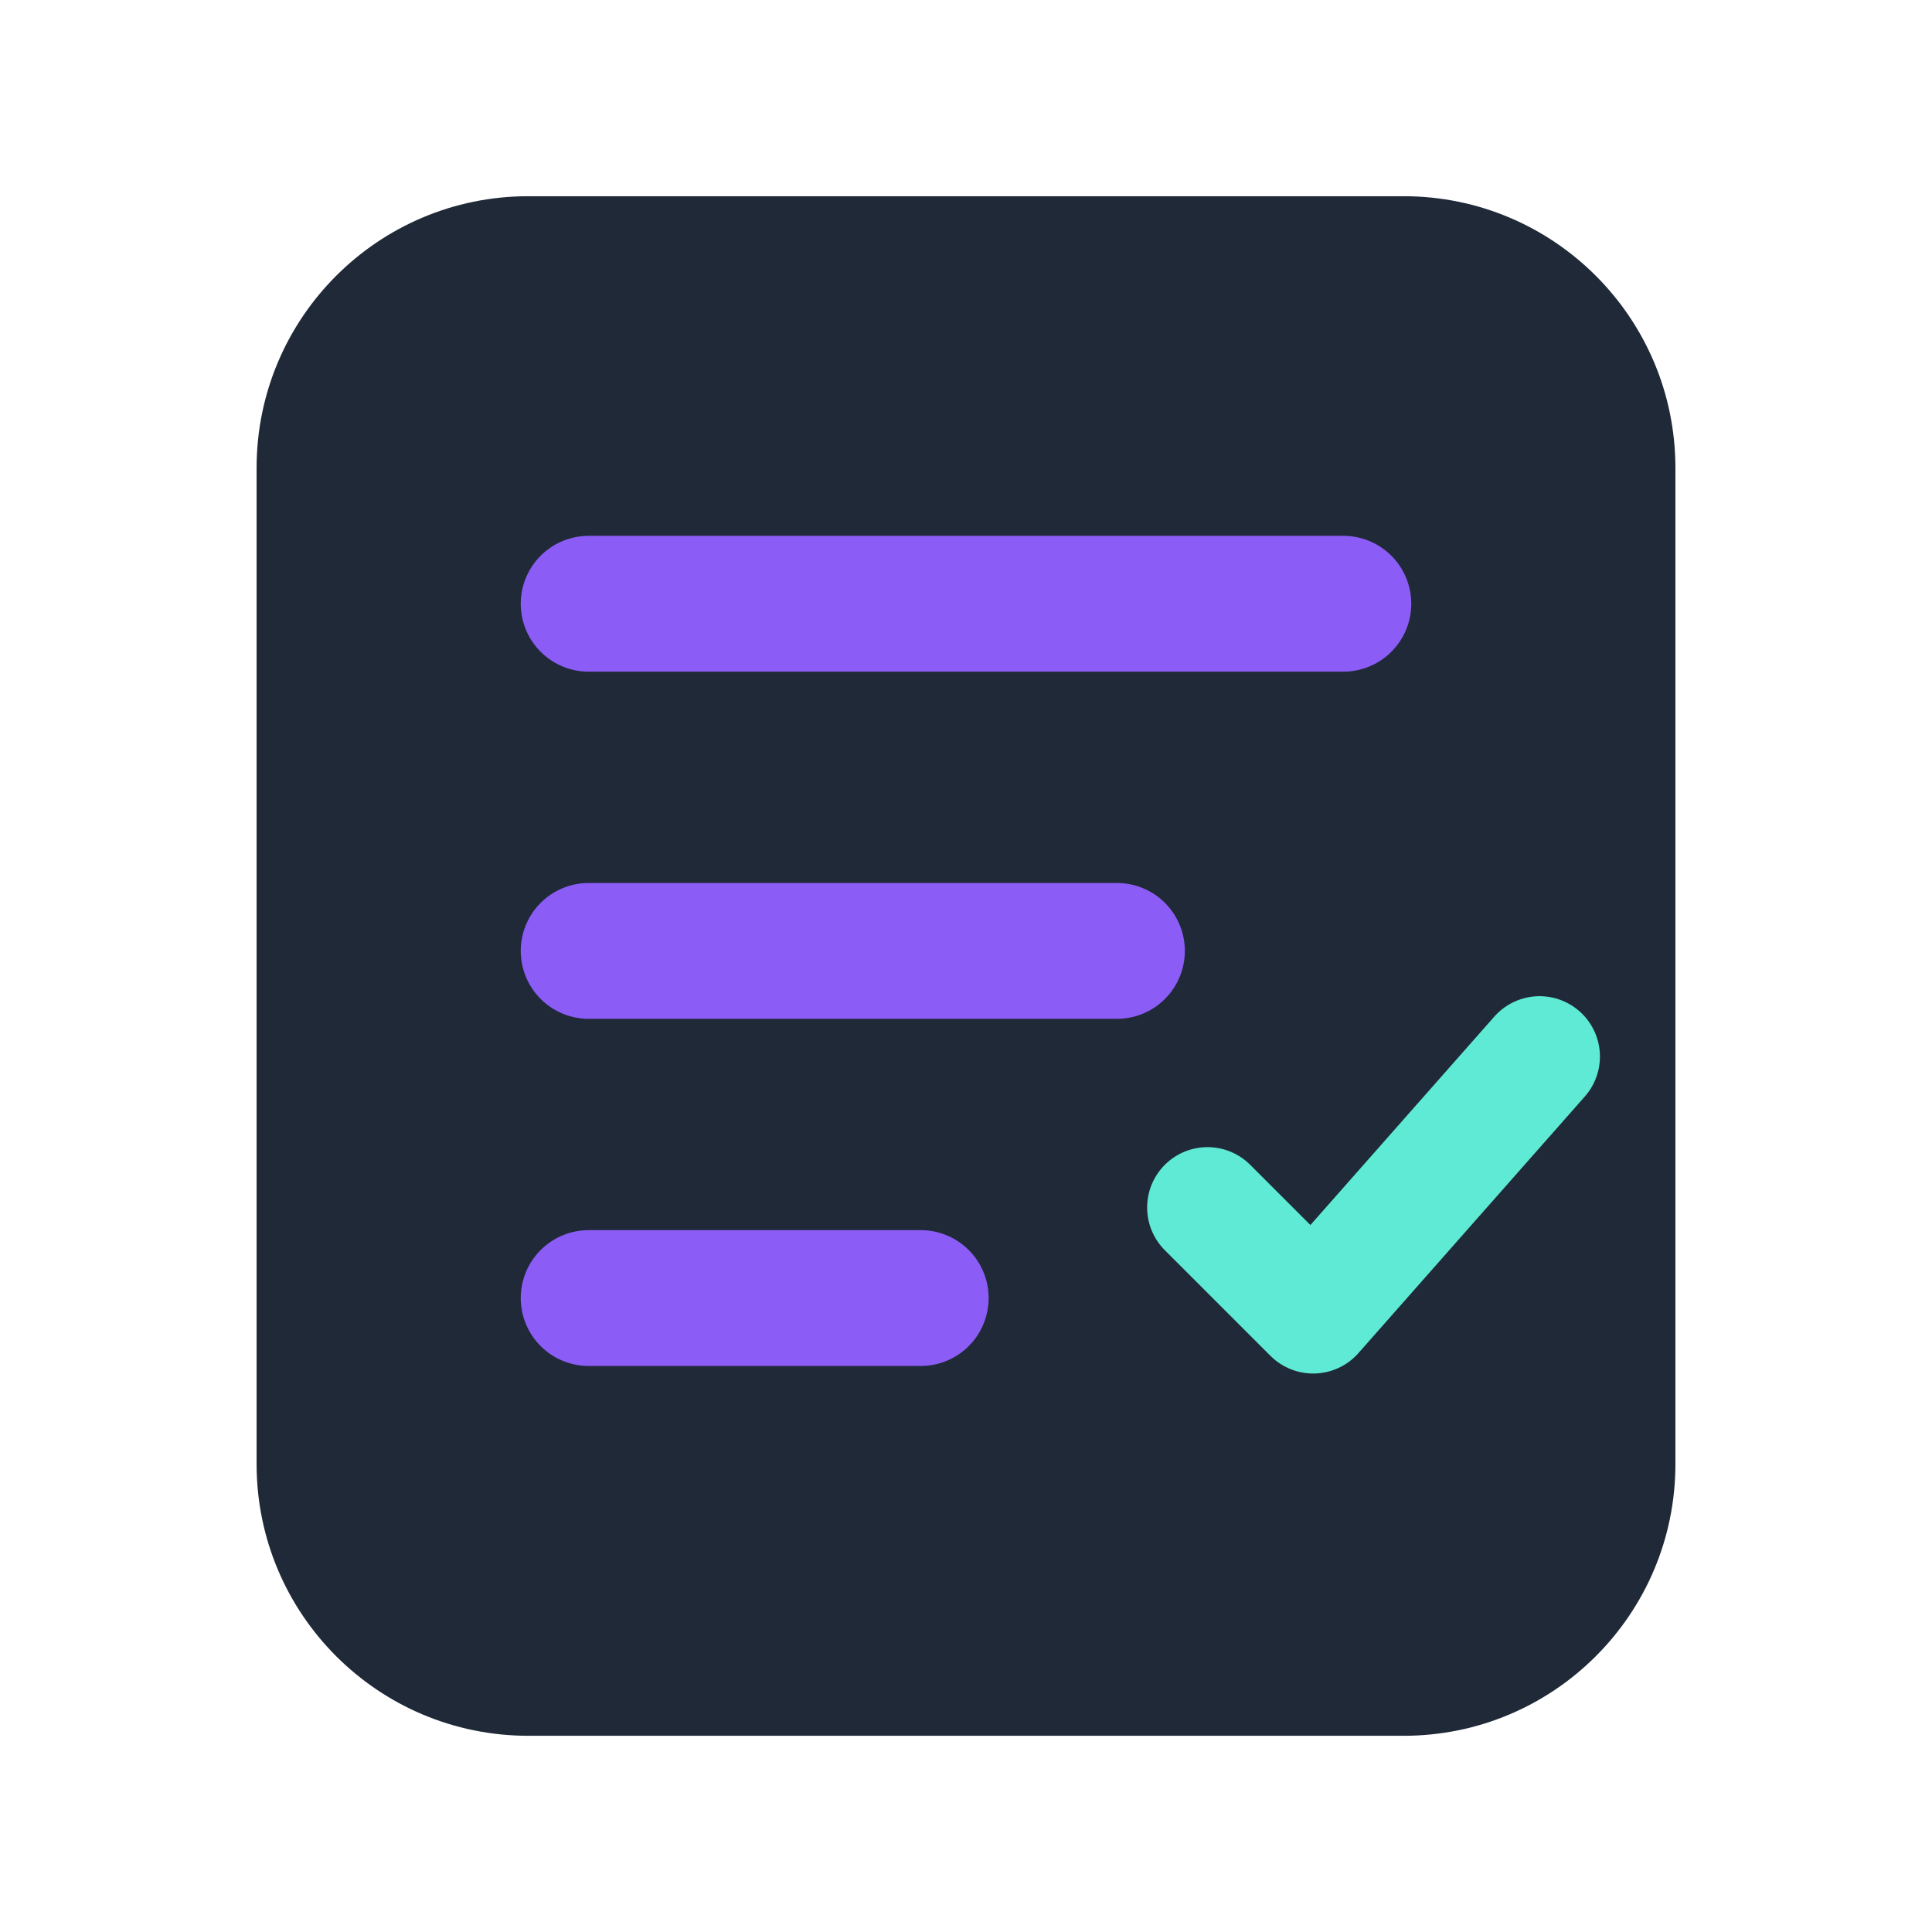
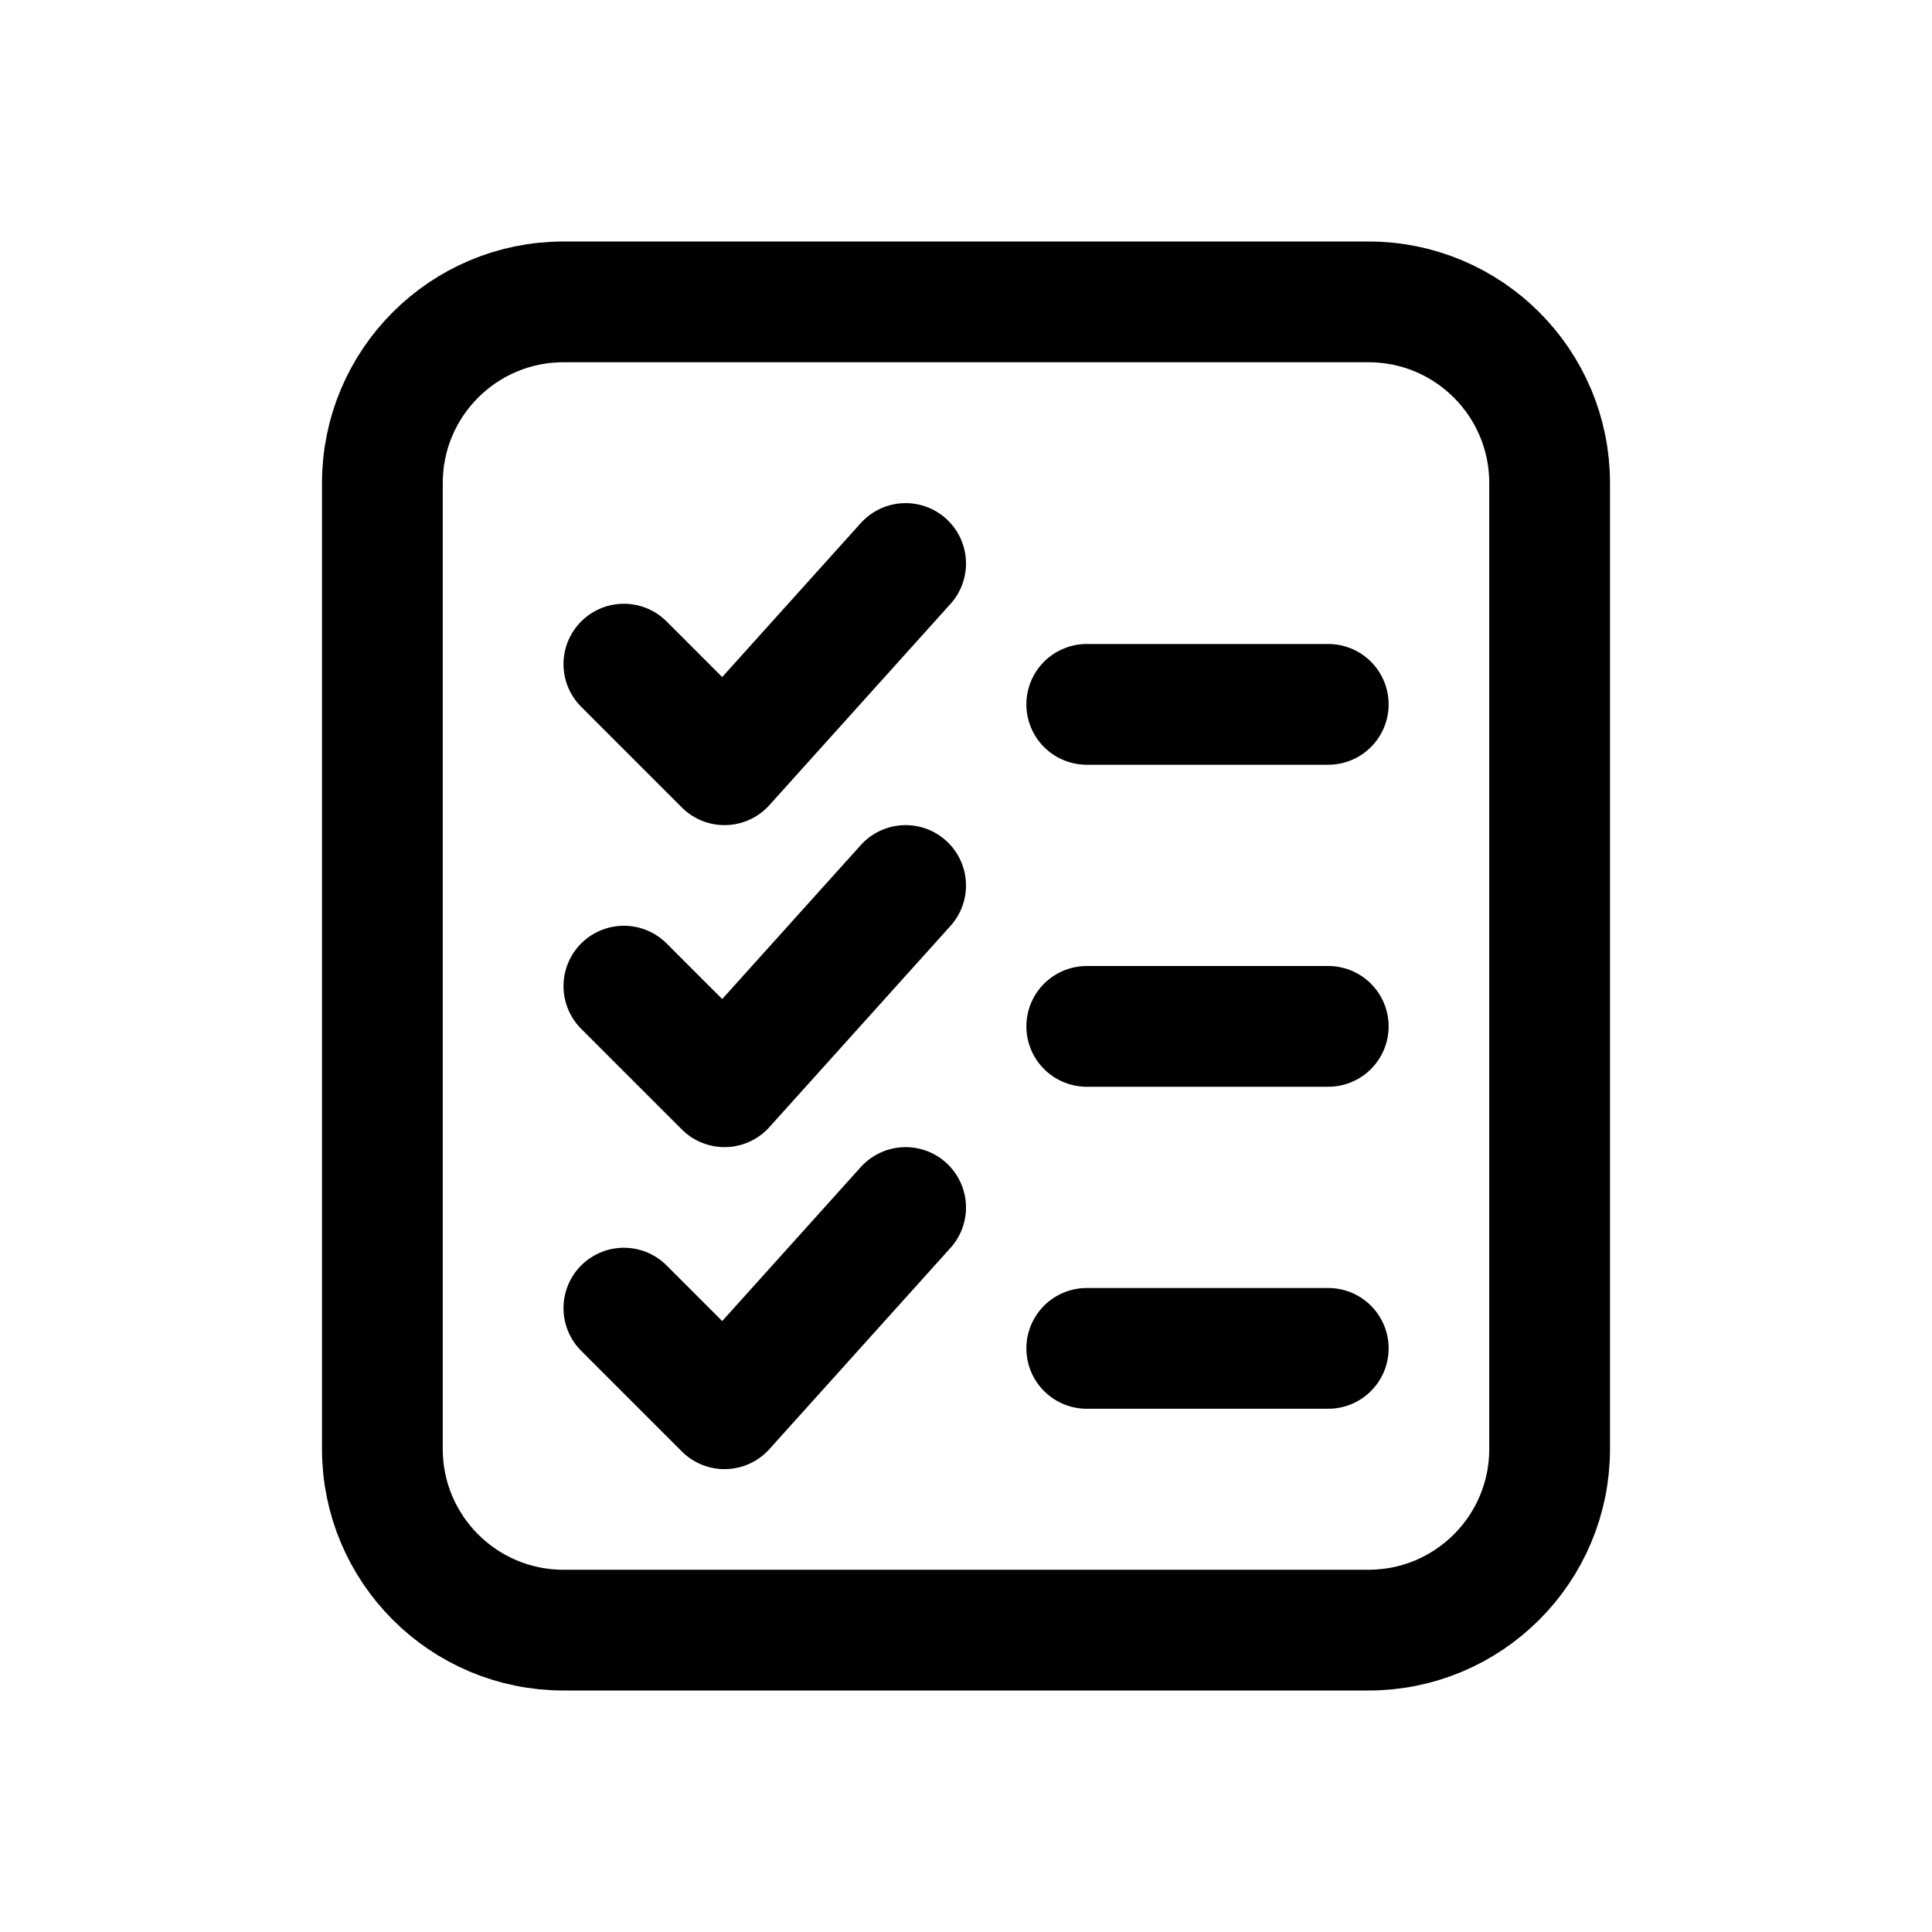
- <svg xmlns="http://www.w3.org/2000/svg" width="128" height="128" viewBox="0 0 128 128">
-   <rect x="17" y="13" width="94" height="102" rx="18" fill="#1f2937" />
-   <path d="M39 40h50M39 63h35M39 86h22" stroke="#8b5cf6" stroke-width="9" stroke-linecap="round" />
-   <path d="m80 80 7 7 15-17" fill="none" stroke="#5eead4" stroke-width="8" stroke-linecap="round" stroke-linejoin="round" />
+ <svg xmlns="http://www.w3.org/2000/svg" viewBox="0 0 24 24" fill="none">
+   <path d="M7 3.75h10A2.25 2.25 0 0 1 19.25 6v12A2.25 2.25 0 0 1 17 20.25H7A2.25 2.25 0 0 1 4.75 18V6A2.25 2.25 0 0 1 7 3.75Z" stroke="currentColor" stroke-width="1.5" />
+   <path d="m7.75 8.25 1.25 1.25 2.25-2.5M13.5 8.75h3M7.75 12.25l1.25 1.25 2.25-2.5M13.5 12.75h3M7.75 16.25l1.25 1.25 2.25-2.5M13.5 16.75h3" stroke="currentColor" stroke-width="1.5" stroke-linecap="round" stroke-linejoin="round" />
</svg>
